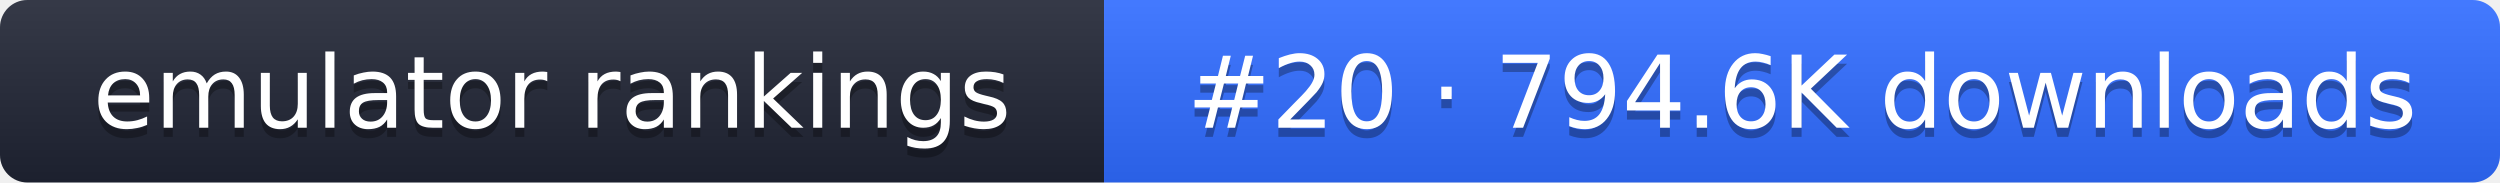
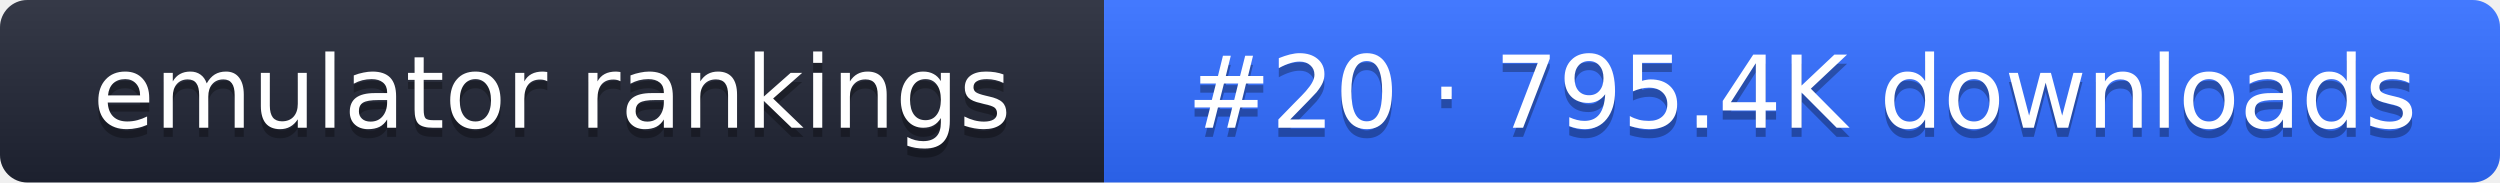
- <svg xmlns="http://www.w3.org/2000/svg" width="274" height="20" role="img" aria-label="emulator rankings: #20 · 794.6K downloads">
+ <svg xmlns="http://www.w3.org/2000/svg" width="274" height="20" role="img" aria-label="emulator rankings: #20 · 795.4K downloads">
  <linearGradient id="g" x2="0" y2="100%">
    <stop offset="0" stop-color="#fff" stop-opacity=".1" />
    <stop offset="1" stop-opacity=".1" />
  </linearGradient>
  <clipPath id="r">
    <rect width="274" height="20" rx="3" fill="#fff" />
  </clipPath>
  <g clip-path="url(#r)">
    <rect width="121" height="20" fill="#1f2433" />
    <rect x="121" width="153" height="20" fill="#2f6bff" />
    <rect width="274" height="20" fill="url(#g)" />
  </g>
  <g fill="#fff" text-anchor="middle" font-family="Verdana,DejaVu Sans,sans-serif" font-size="11">
    <text x="60.5" y="15" fill="#010101" fill-opacity=".3">emulator rankings</text>
    <text x="60.5" y="14">emulator rankings</text>
-     <text x="197.5" y="15" fill="#010101" fill-opacity=".3">#20 · 794.6K downloads</text>
-     <text x="197.5" y="14">#20 · 794.6K downloads</text>
+     <text x="197.5" y="15" fill="#010101" fill-opacity=".3">#20 · 795.4K downloads</text>
+     <text x="197.5" y="14">#20 · 795.4K downloads</text>
  </g>
</svg>
